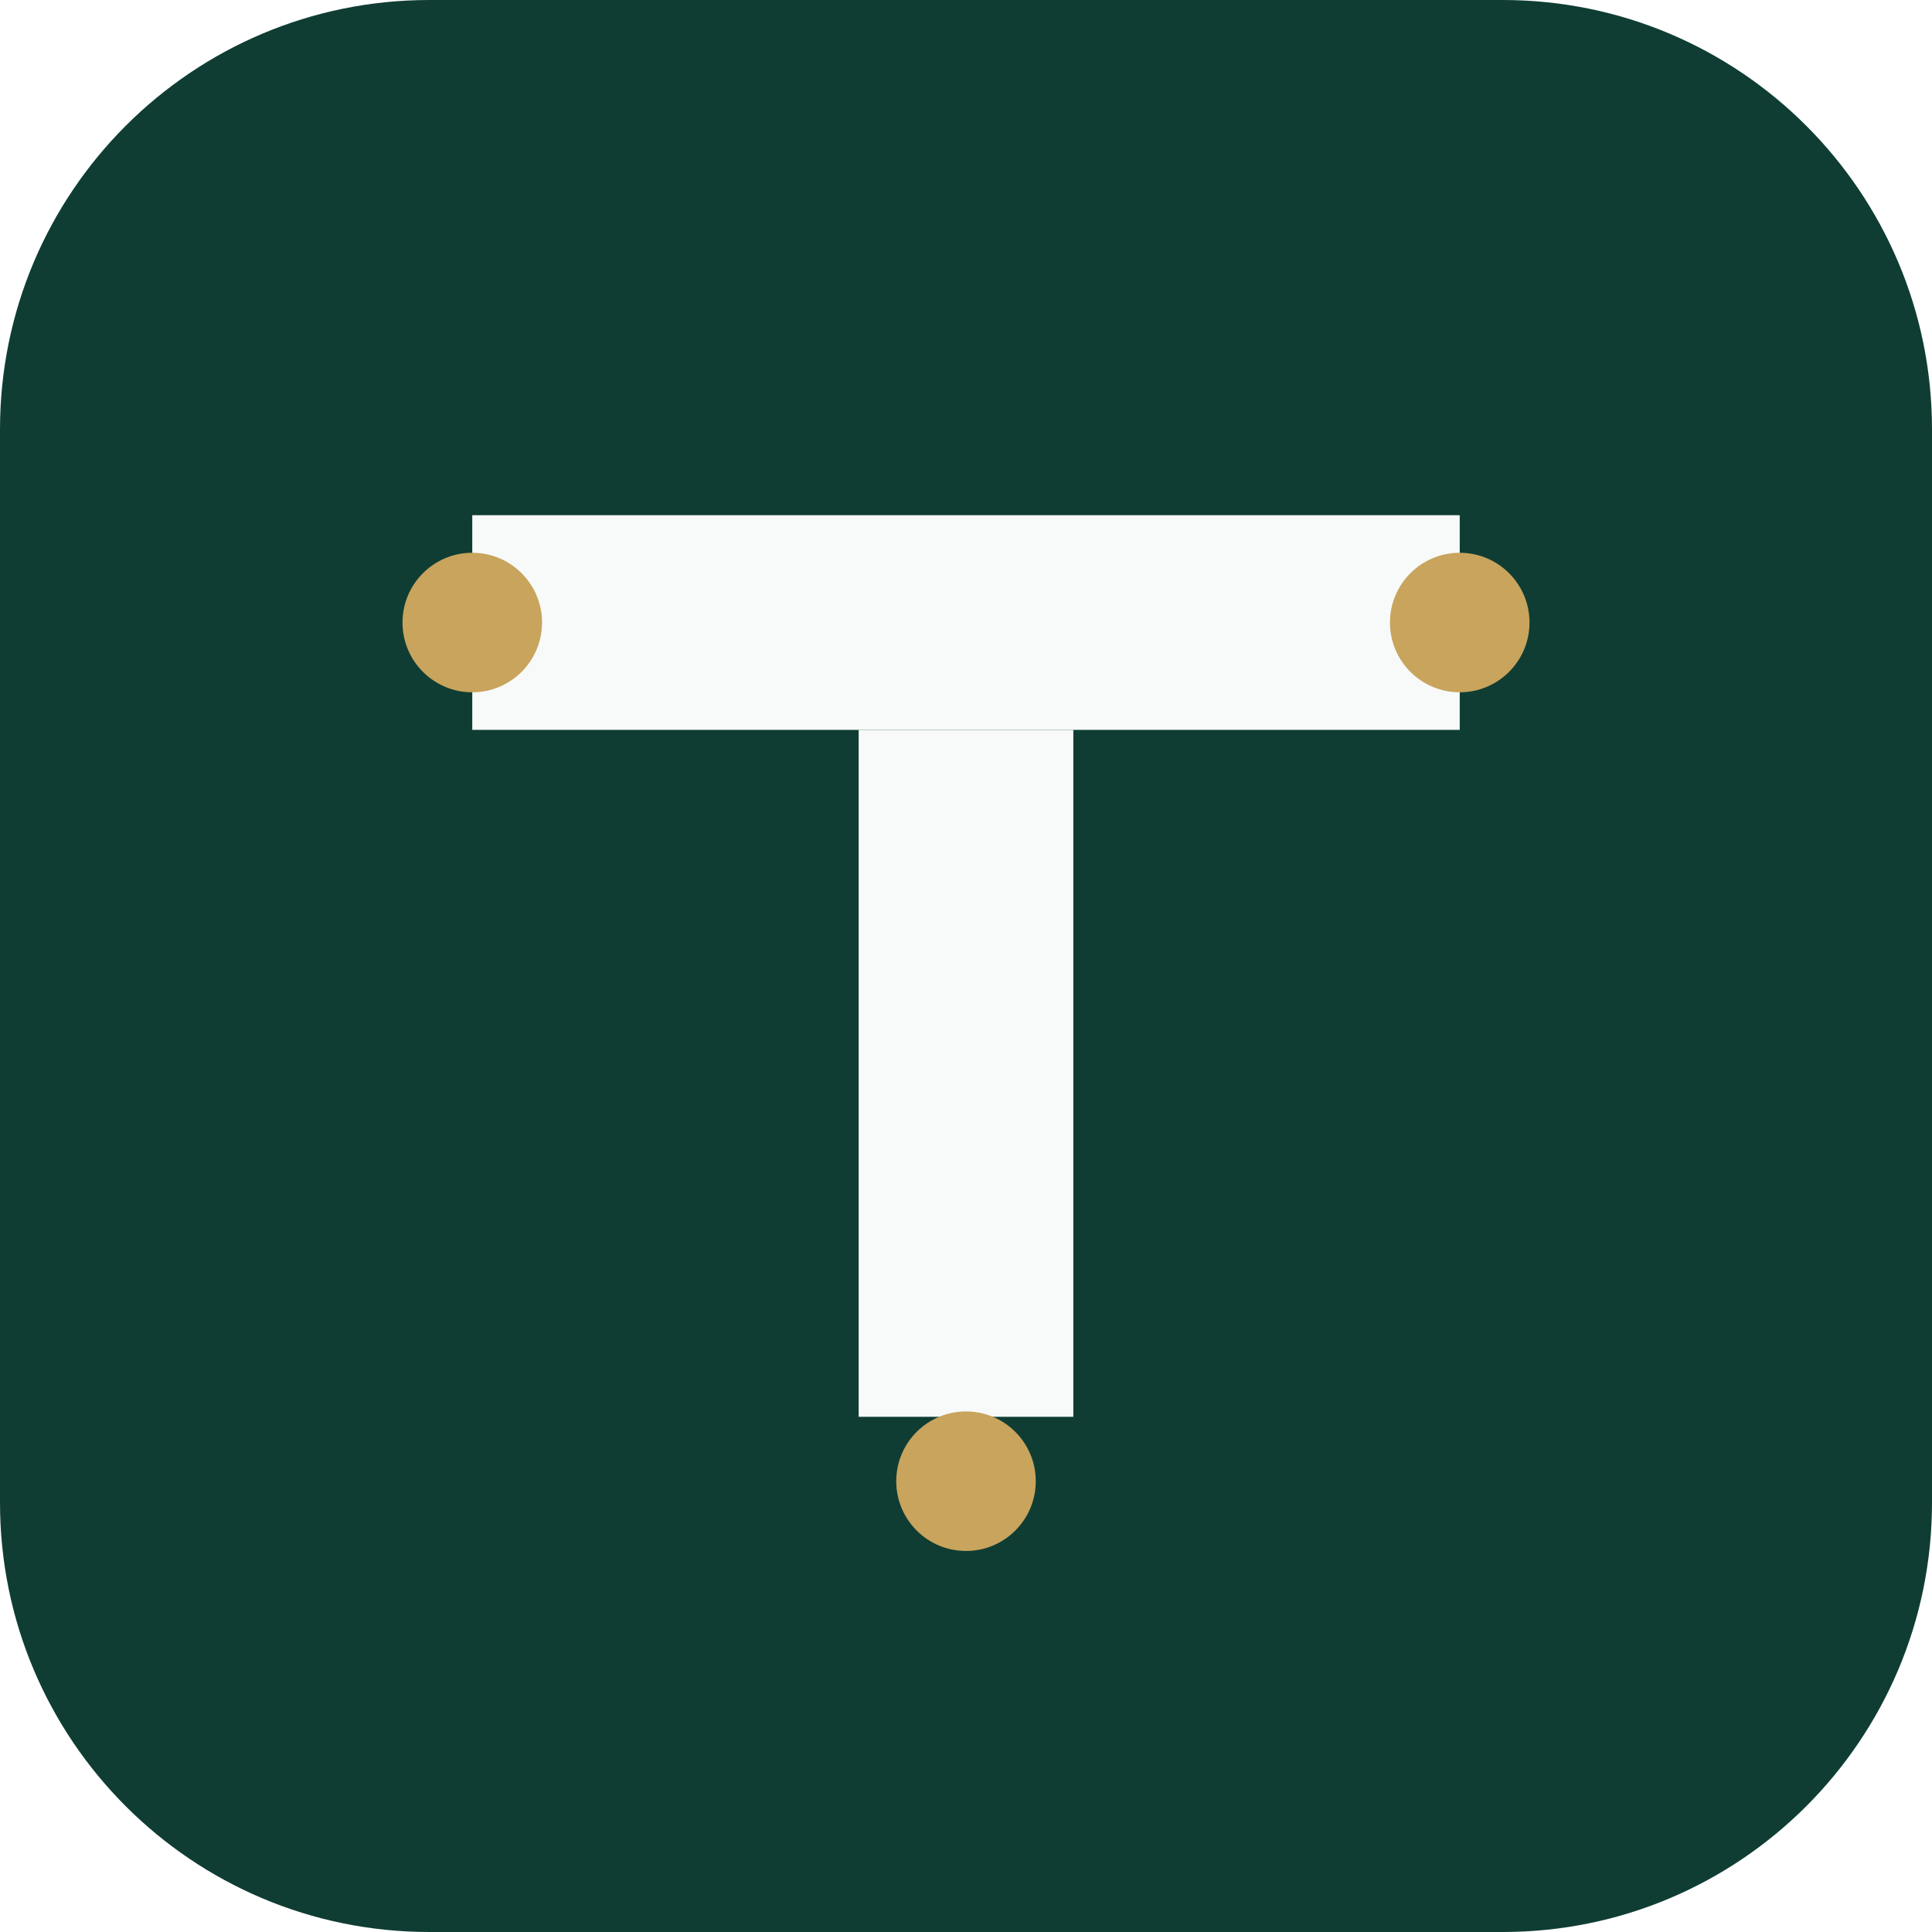
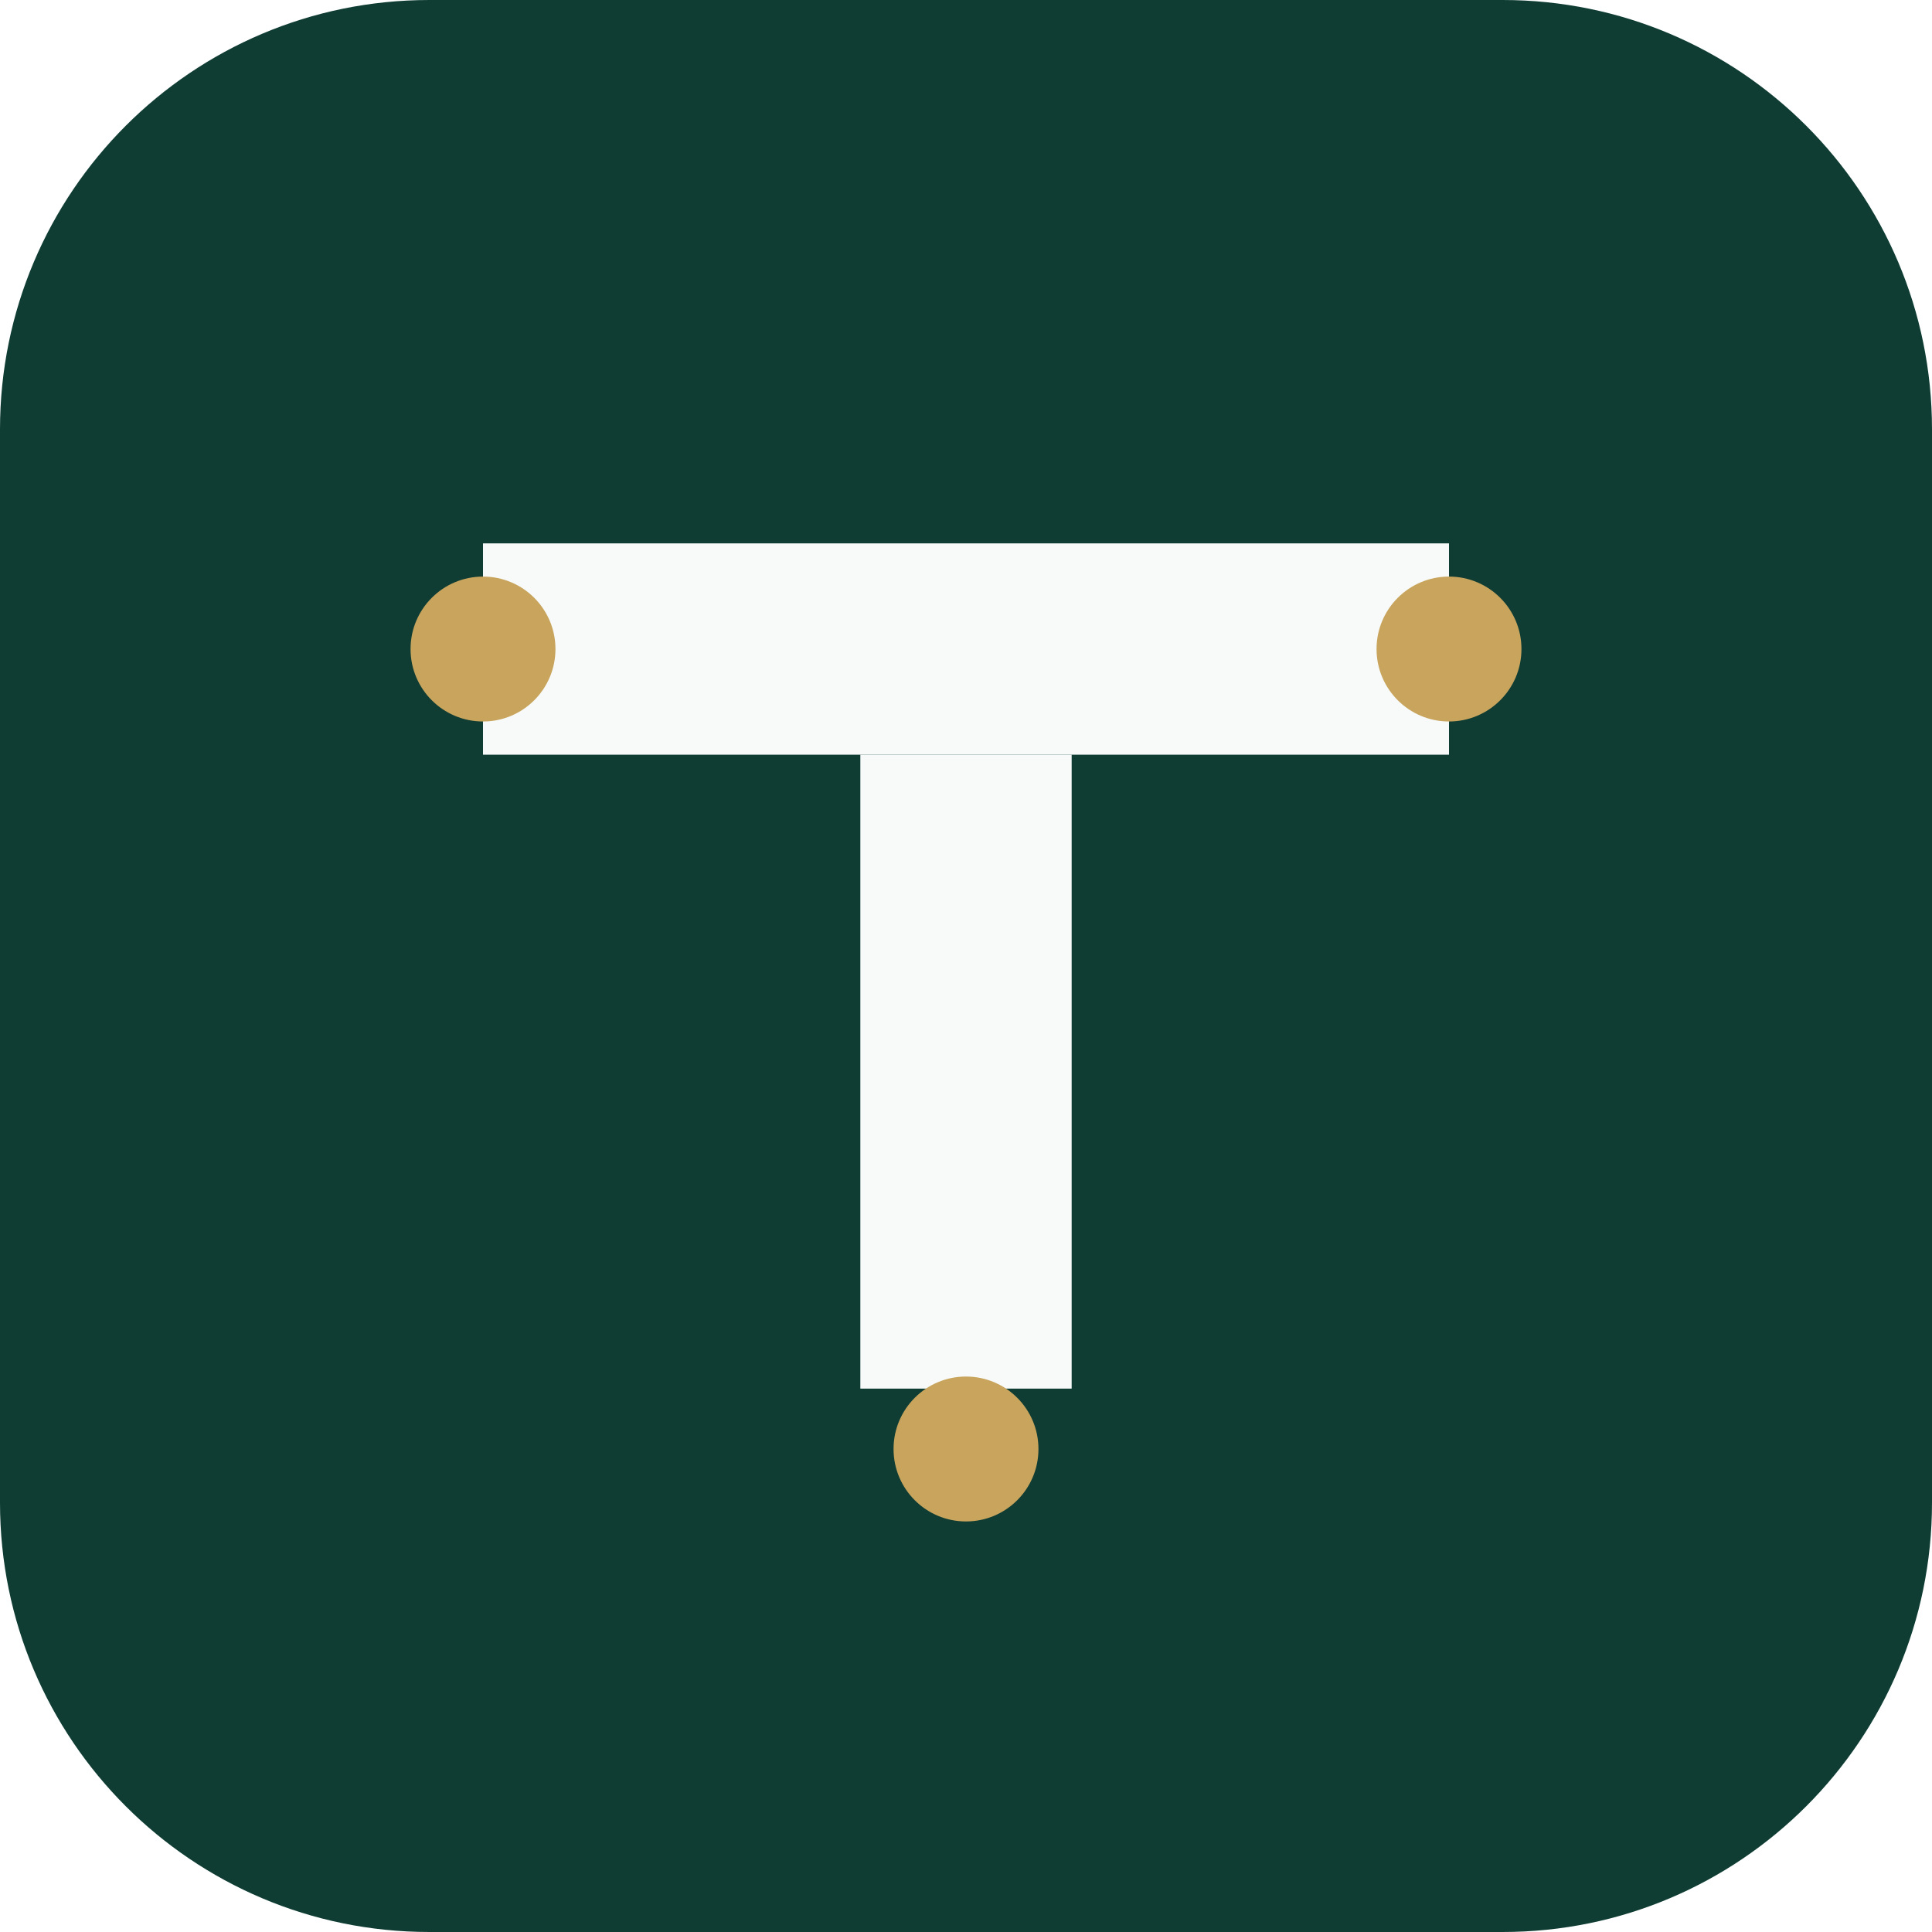
- <svg xmlns="http://www.w3.org/2000/svg" viewBox="0 0 180 180" fill="none">
+ <svg xmlns="http://www.w3.org/2000/svg" viewBox="0 0 180 180" fill="none" role="img" aria-label="TORE">
  <rect width="180" height="180" rx="40" fill="#0F3D33" />
-   <path d="M44 48h92v20H44V48z" fill="#F7FAF8" />
-   <path d="M80 68h20v64H80V68z" fill="#F7FAF8" />
-   <circle cx="44" cy="58" r="6.5" fill="#C8A45D" />
-   <circle cx="136" cy="58" r="6.5" fill="#C8A45D" />
-   <circle cx="90" cy="138" r="6.5" fill="#C8A45D" />
+   <path d="M45 50.625h90v19.688H45V50.625z" fill="#F7FAF8" />
+   <path d="M80.156 70.312h19.688v59.062H80.156V70.312z" fill="#F7FAF8" />
+   <circle cx="45" cy="60.469" r="6.75" fill="#C8A45D" />
+   <circle cx="135" cy="60.469" r="6.75" fill="#C8A45D" />
+   <circle cx="90" cy="135" r="6.75" fill="#C8A45D" />
</svg>
